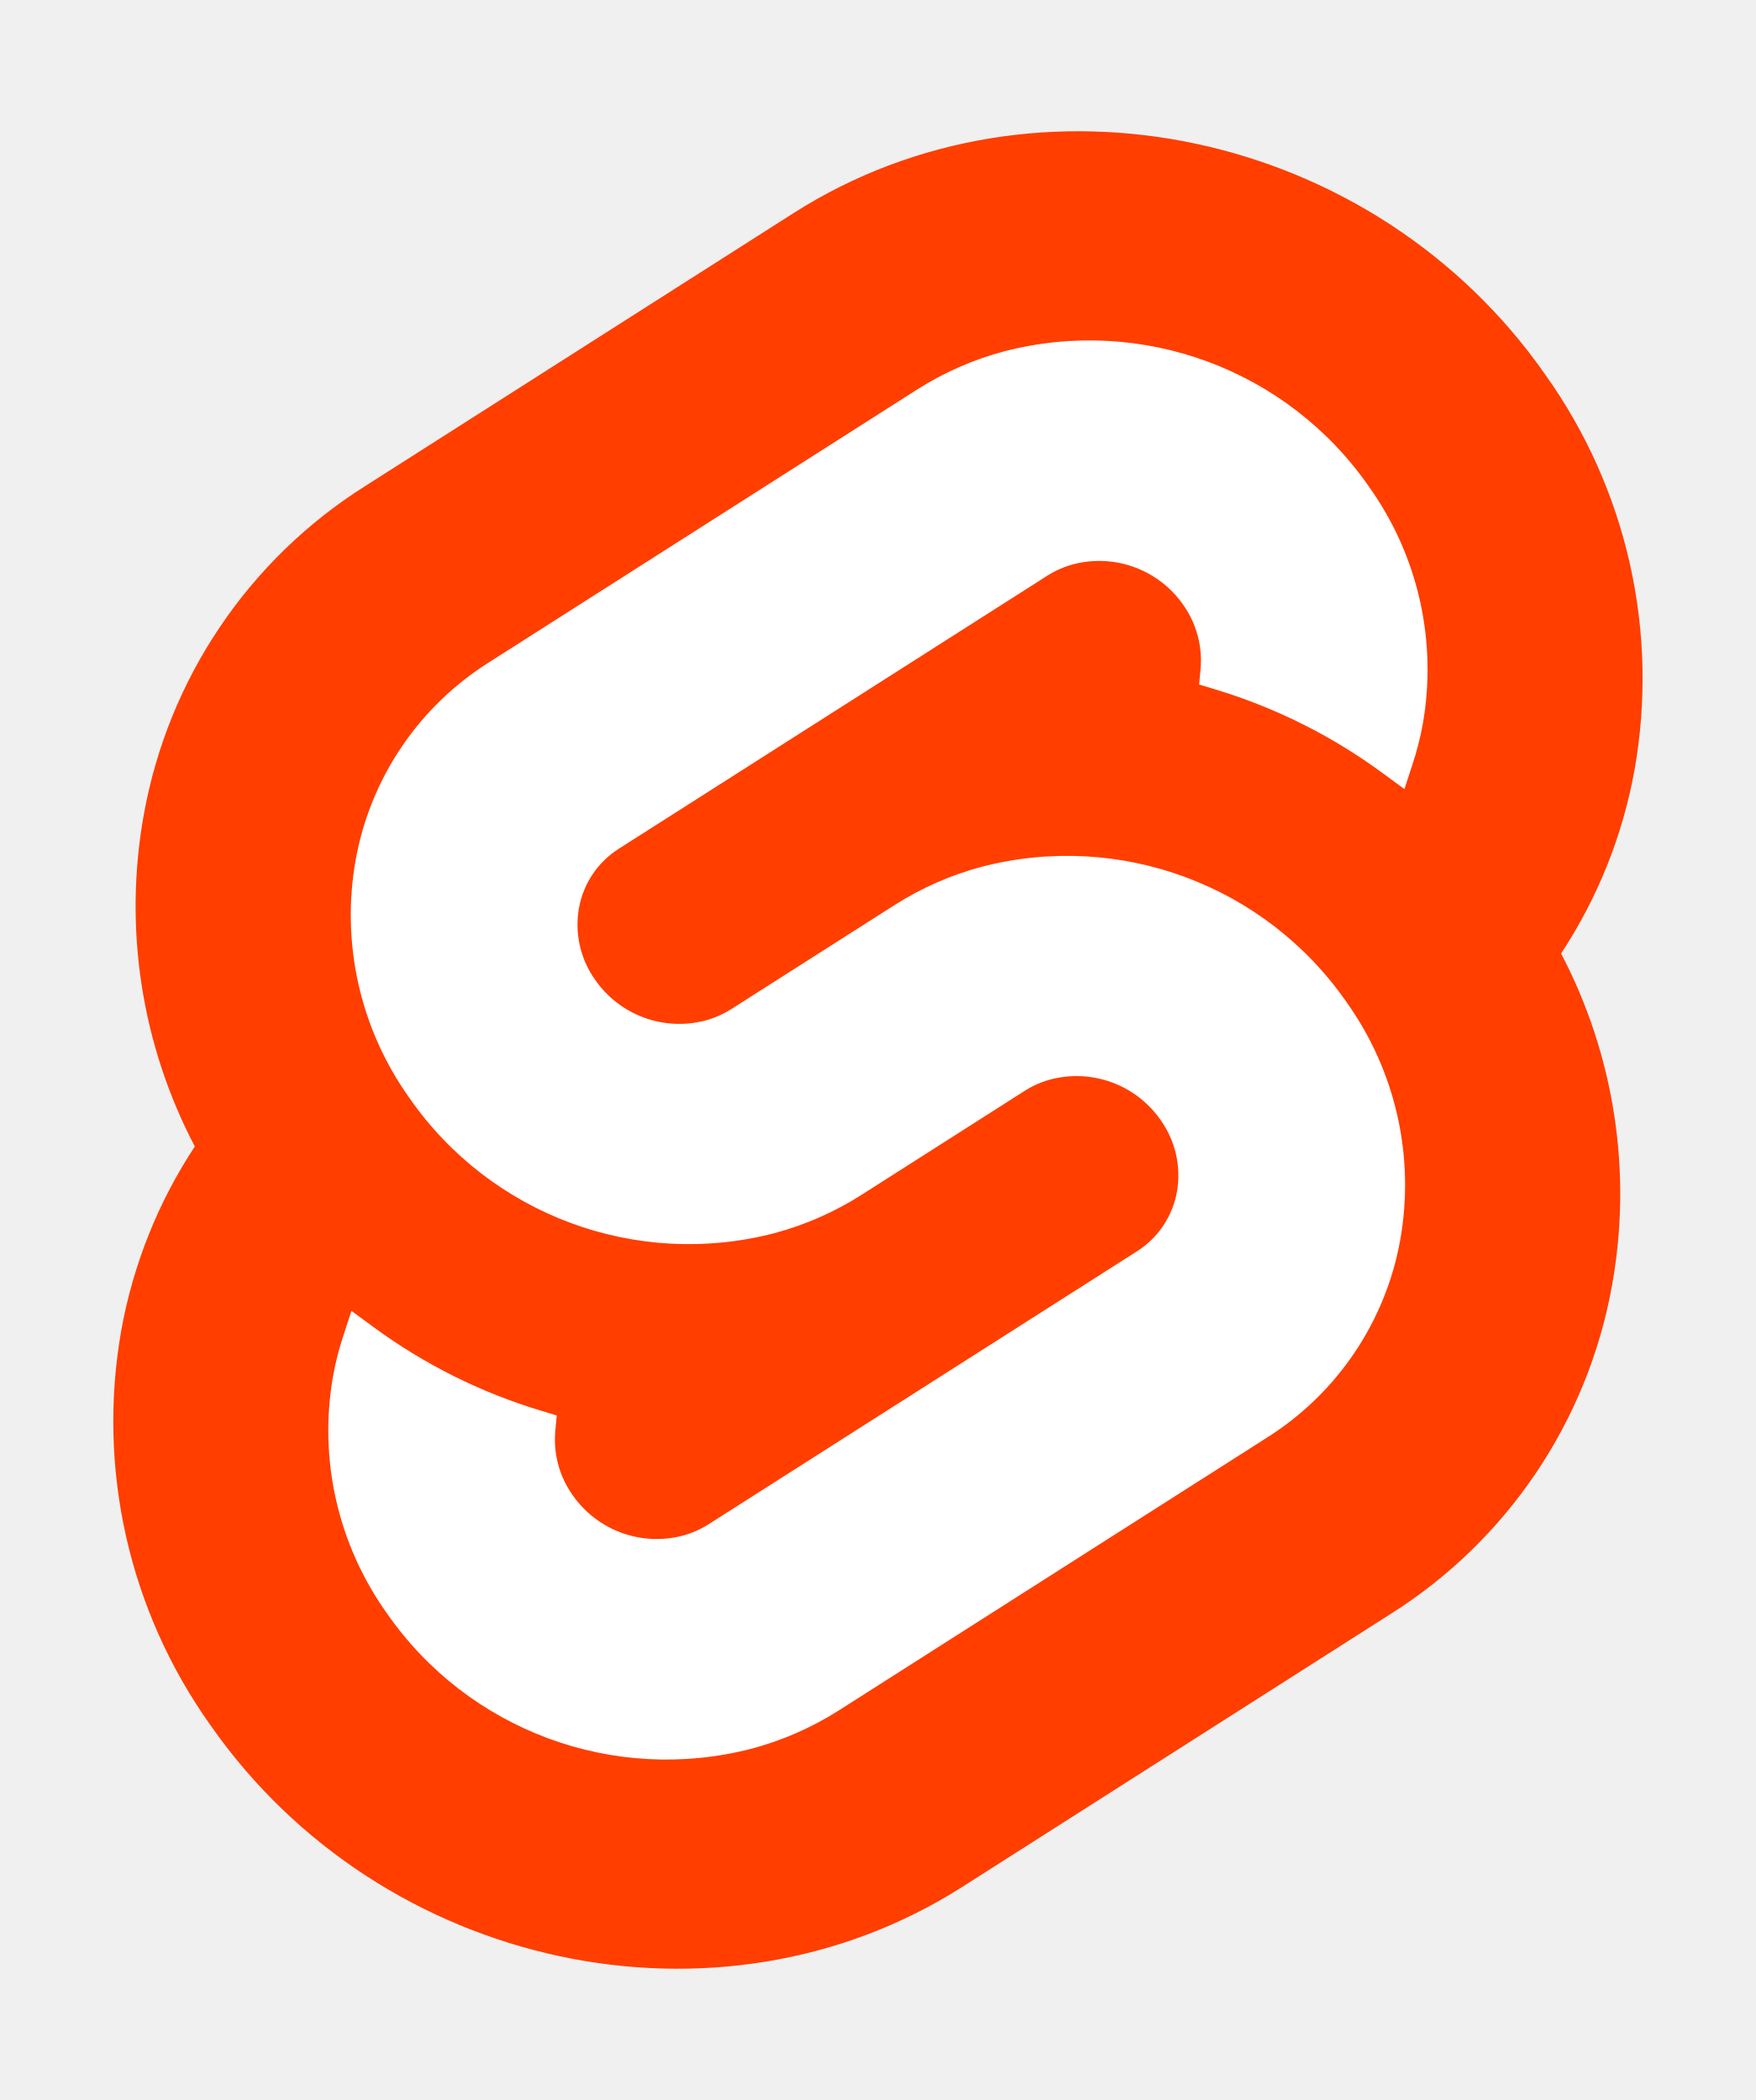
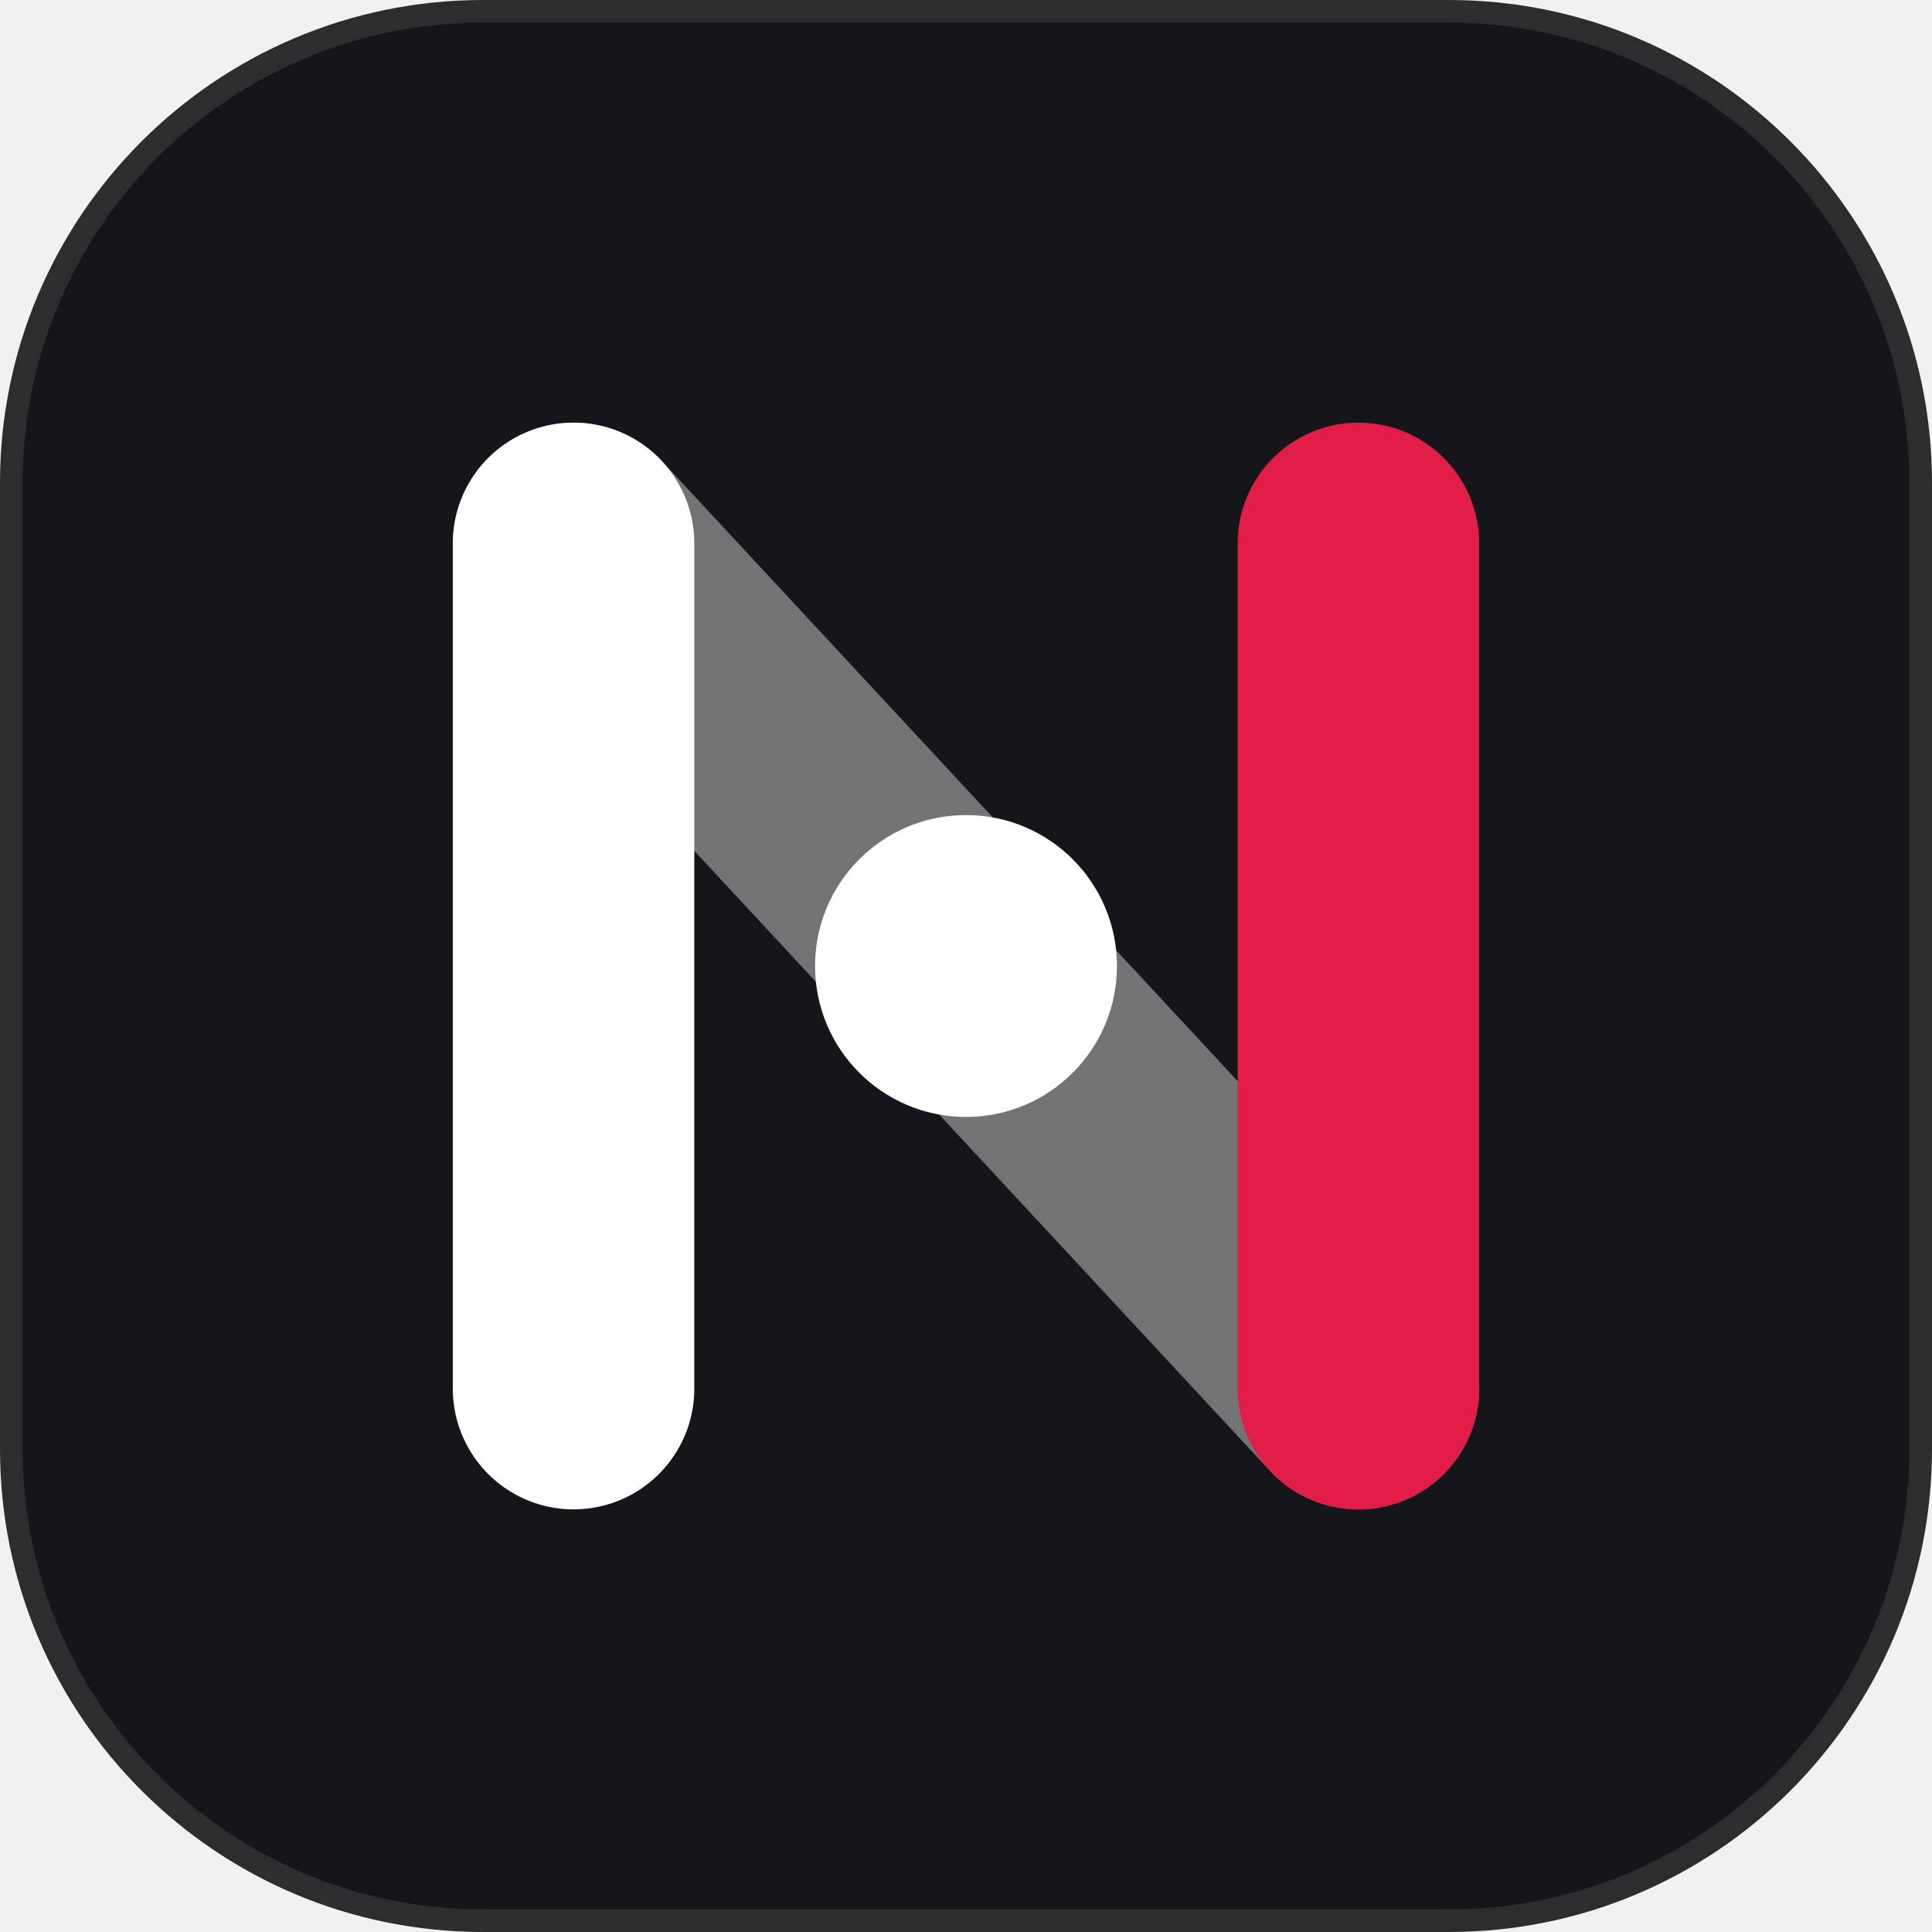
- <svg xmlns="http://www.w3.org/2000/svg" width="107" height="128" viewBox="0 0 107 128">
-   <path d="M94.157 22.819c-10.4-14.885-30.94-19.297-45.792-9.835L22.282 29.608A29.92 29.92 0 0 0 8.764 49.65a31.5 31.5 0 0 0 3.108 20.231 30 30 0 0 0-4.477 11.183 31.9 31.9 0 0 0 5.448 24.116c10.402 14.887 30.942 19.297 45.791 9.835l26.083-16.624A29.92 29.92 0 0 0 98.235 78.35a31.53 31.53 0 0 0-3.105-20.232 30 30 0 0 0 4.474-11.182 31.88 31.88 0 0 0-5.447-24.116" style="fill:#ff3e00" />
-   <path d="M45.817 106.582a20.72 20.72 0 0 1-22.237-8.243 19.17 19.17 0 0 1-3.277-14.503 18 18 0 0 1 .624-2.435l.49-1.498 1.337.981a33.6 33.6 0 0 0 10.203 5.098l.97.294-.09.968a5.85 5.85 0 0 0 1.052 3.878 6.24 6.24 0 0 0 6.695 2.485 5.8 5.8 0 0 0 1.603-.704L69.27 76.28a5.43 5.43 0 0 0 2.45-3.631 5.8 5.8 0 0 0-.987-4.371 6.24 6.24 0 0 0-6.698-2.487 5.7 5.7 0 0 0-1.6.704l-9.953 6.345a19 19 0 0 1-5.296 2.326 20.72 20.72 0 0 1-22.237-8.243 19.17 19.17 0 0 1-3.277-14.502 17.99 17.99 0 0 1 8.13-12.052l26.081-16.623a19 19 0 0 1 5.3-2.329 20.72 20.72 0 0 1 22.237 8.243 19.17 19.17 0 0 1 3.277 14.503 18 18 0 0 1-.624 2.435l-.49 1.498-1.337-.98a33.6 33.6 0 0 0-10.203-5.1l-.97-.294.09-.968a5.86 5.86 0 0 0-1.052-3.878 6.24 6.24 0 0 0-6.696-2.485 5.8 5.8 0 0 0-1.602.704L37.73 51.72a5.42 5.42 0 0 0-2.449 3.63 5.79 5.79 0 0 0 .986 4.372 6.24 6.24 0 0 0 6.698 2.486 5.8 5.8 0 0 0 1.602-.704l9.952-6.342a19 19 0 0 1 5.295-2.328 20.72 20.72 0 0 1 22.237 8.242 19.17 19.17 0 0 1 3.277 14.503 18 18 0 0 1-8.13 12.053l-26.081 16.622a19 19 0 0 1-5.3 2.328" style="fill:#fff" />
+ <svg xmlns="http://www.w3.org/2000/svg" width="64" height="64" viewBox="0 0 64 64" fill="none">
+   <rect width="64" height="64" rx="16" fill="#16161A" />
+   <rect width="64" height="64" rx="16" stroke="#FFFFFF" stroke-opacity="0.1" stroke-width="1.5" />
+   <path d="M 19 46 V 18" stroke="#FFFFFF" stroke-width="8" stroke-linecap="round" />
+   <path d="M 19 18 L 45 46" stroke="#FFFFFF" stroke-opacity="0.4" stroke-width="8" stroke-linecap="round" />
+   <path d="M 45 46 V 18" stroke="#E11D48" stroke-width="8" stroke-linecap="round" />
+   <circle cx="32" cy="32" r="5" fill="#FFFFFF" />
</svg>
